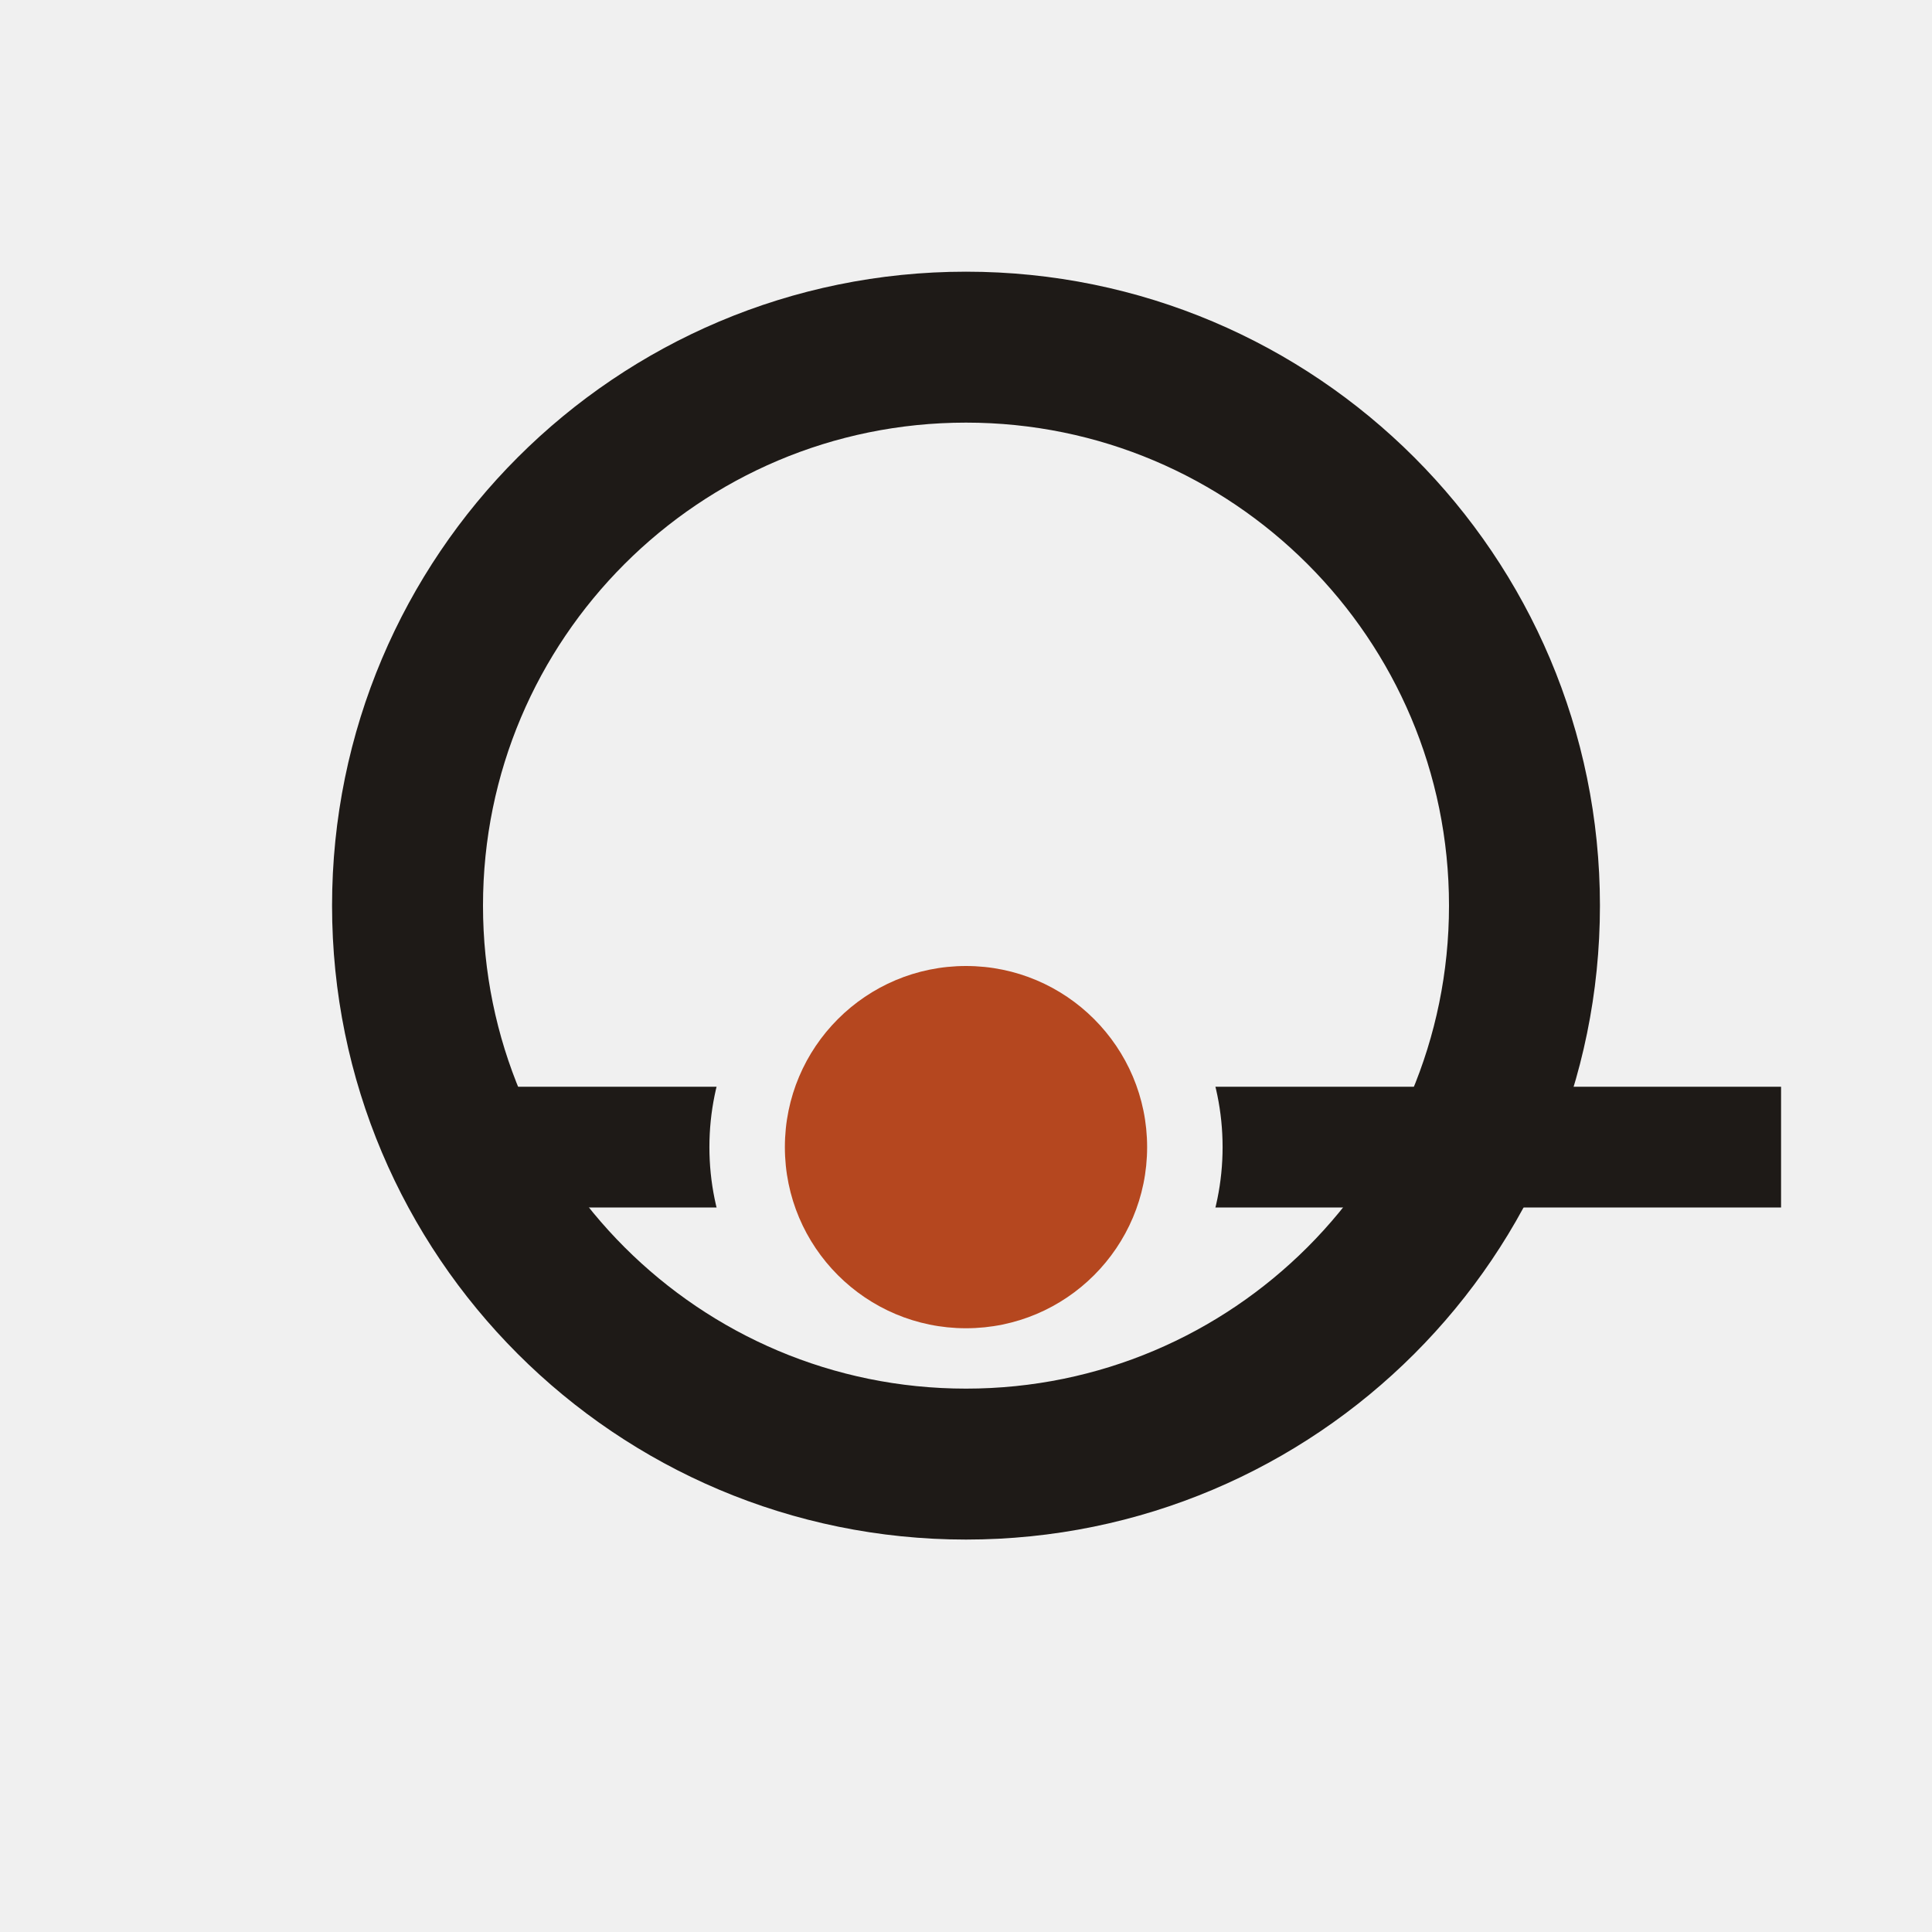
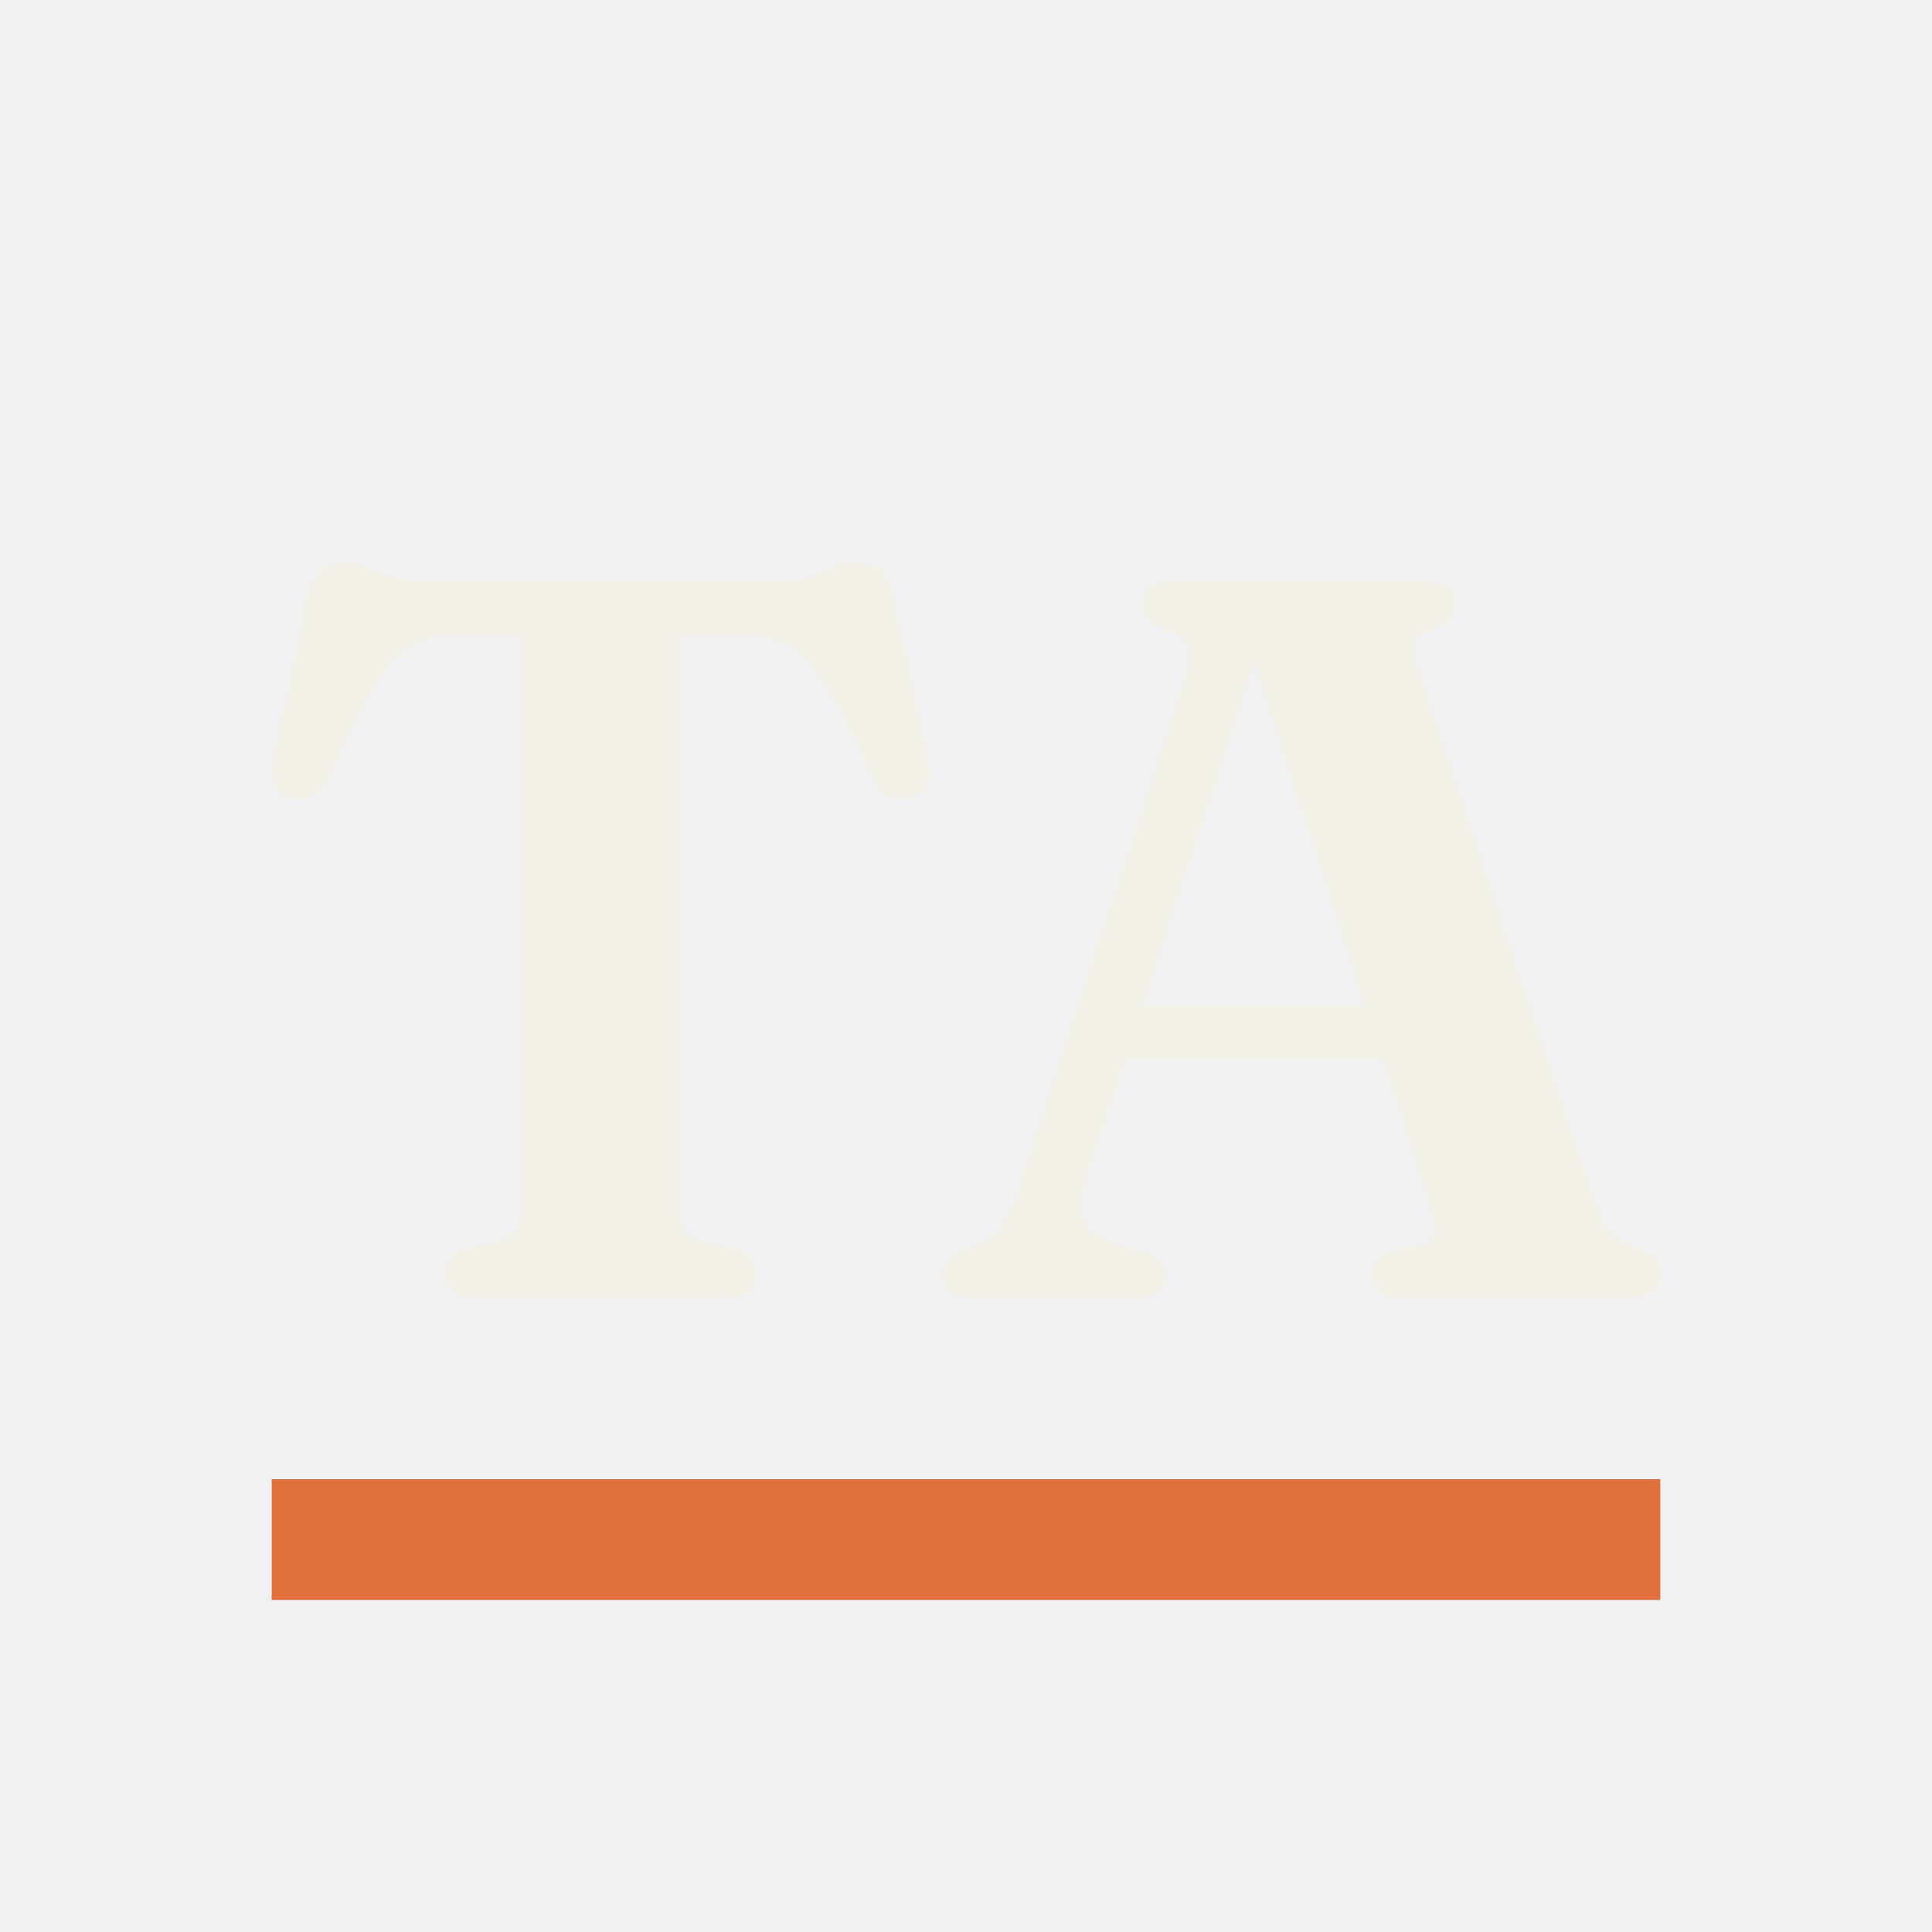
<svg xmlns="http://www.w3.org/2000/svg" viewBox="0 0 64 64" width="64" height="64" role="img" aria-label="TinyAssets">
-   <defs>
-     <mask id="ta-halo">
-       <rect width="64" height="64" fill="#fff" />
-       <circle cx="32" cy="38" r="8.5" fill="#000" />
-     </mask>
-   </defs>
-   <circle cx="32" cy="30" r="18.5" fill="none" stroke="#1e1a17" stroke-width="5" />
-   <rect mask="url(#ta-halo)" x="15.5" y="36" width="43.5" height="4" fill="#1e1a17" />
-   <circle cx="32" cy="38" r="6" fill="#b5471f" />
+   <path d="M13.92 19.24H25.86Q26.49 19.24 26.90 19.08Q27.31 18.92 27.62 18.77Q27.93 18.61 28.31 18.61Q28.87 18.61 29.16 18.89Q29.44 19.16 29.61 19.80L30.75 25.28Q30.85 25.76 30.68 26.06Q30.51 26.37 30.11 26.45Q29.72 26.52 29.42 26.38Q29.12 26.23 28.92 25.81Q28.04 23.82 27.40 22.80Q26.76 21.77 26.13 21.40Q25.49 21.02 24.59 21.02H22.52V40.17Q22.52 40.54 22.74 40.78Q22.96 41.01 23.37 41.13L24.34 41.35Q25.05 41.57 25.05 42.22Q25.05 43.00 24.01 43.00H15.75Q15.24 43.00 14.99 42.79Q14.73 42.58 14.73 42.22Q14.73 41.57 15.44 41.35L16.41 41.13Q16.84 41.01 17.05 40.78Q17.26 40.54 17.26 40.17V21.02H15.19Q14.31 21.02 13.66 21.40Q13.02 21.77 12.38 22.80Q11.74 23.82 10.86 25.81Q10.66 26.23 10.36 26.38Q10.06 26.52 9.67 26.45Q9.27 26.37 9.11 26.06Q8.94 25.76 9.03 25.28L10.17 19.80Q10.34 19.16 10.62 18.89Q10.91 18.61 11.47 18.61Q11.85 18.61 12.16 18.77Q12.47 18.92 12.88 19.08Q13.29 19.24 13.92 19.24Z M36.62 33.34H46.65L46.74 35.11H36.50ZM38.61 42.22Q38.61 42.58 38.36 42.79Q38.12 43.00 37.57 43.00H32.24Q31.72 43.00 31.46 42.79Q31.21 42.58 31.21 42.22Q31.21 41.96 31.35 41.79Q31.50 41.61 31.87 41.42L32.43 41.20Q32.94 40.95 33.22 40.54Q33.50 40.13 33.82 39.10L39.25 22.50Q39.47 21.75 39.37 21.42Q39.27 21.09 38.68 20.89Q38.20 20.74 38.01 20.52Q37.83 20.31 37.83 20.01Q37.83 19.65 38.08 19.45Q38.34 19.24 38.88 19.24H47.16Q47.70 19.24 47.96 19.45Q48.21 19.65 48.21 20.01Q48.21 20.33 48.02 20.53Q47.82 20.74 47.40 20.87Q46.94 21.01 46.85 21.26Q46.77 21.52 46.96 22.09L52.73 39.49Q53.00 40.34 53.30 40.73Q53.61 41.13 54.17 41.30Q54.66 41.49 54.83 41.69Q55.00 41.90 55.00 42.22Q55.00 42.58 54.75 42.79Q54.49 43.00 53.95 43.00H46.46Q45.94 43.00 45.68 42.79Q45.43 42.58 45.43 42.22Q45.43 41.91 45.61 41.73Q45.79 41.54 46.16 41.42L47.13 41.22Q47.57 41.08 47.55 40.78Q47.53 40.47 47.33 39.81L41.32 21.28L41.88 20.94L36.06 38.83Q35.84 39.52 35.84 39.97Q35.84 40.42 36.12 40.70Q36.40 40.98 36.98 41.22L37.89 41.44Q38.23 41.57 38.42 41.74Q38.61 41.91 38.61 42.22Z" fill="#f2efe6" />
+   <rect x="9" y="49" width="46" height="4" fill="#e0703f" />
</svg>
